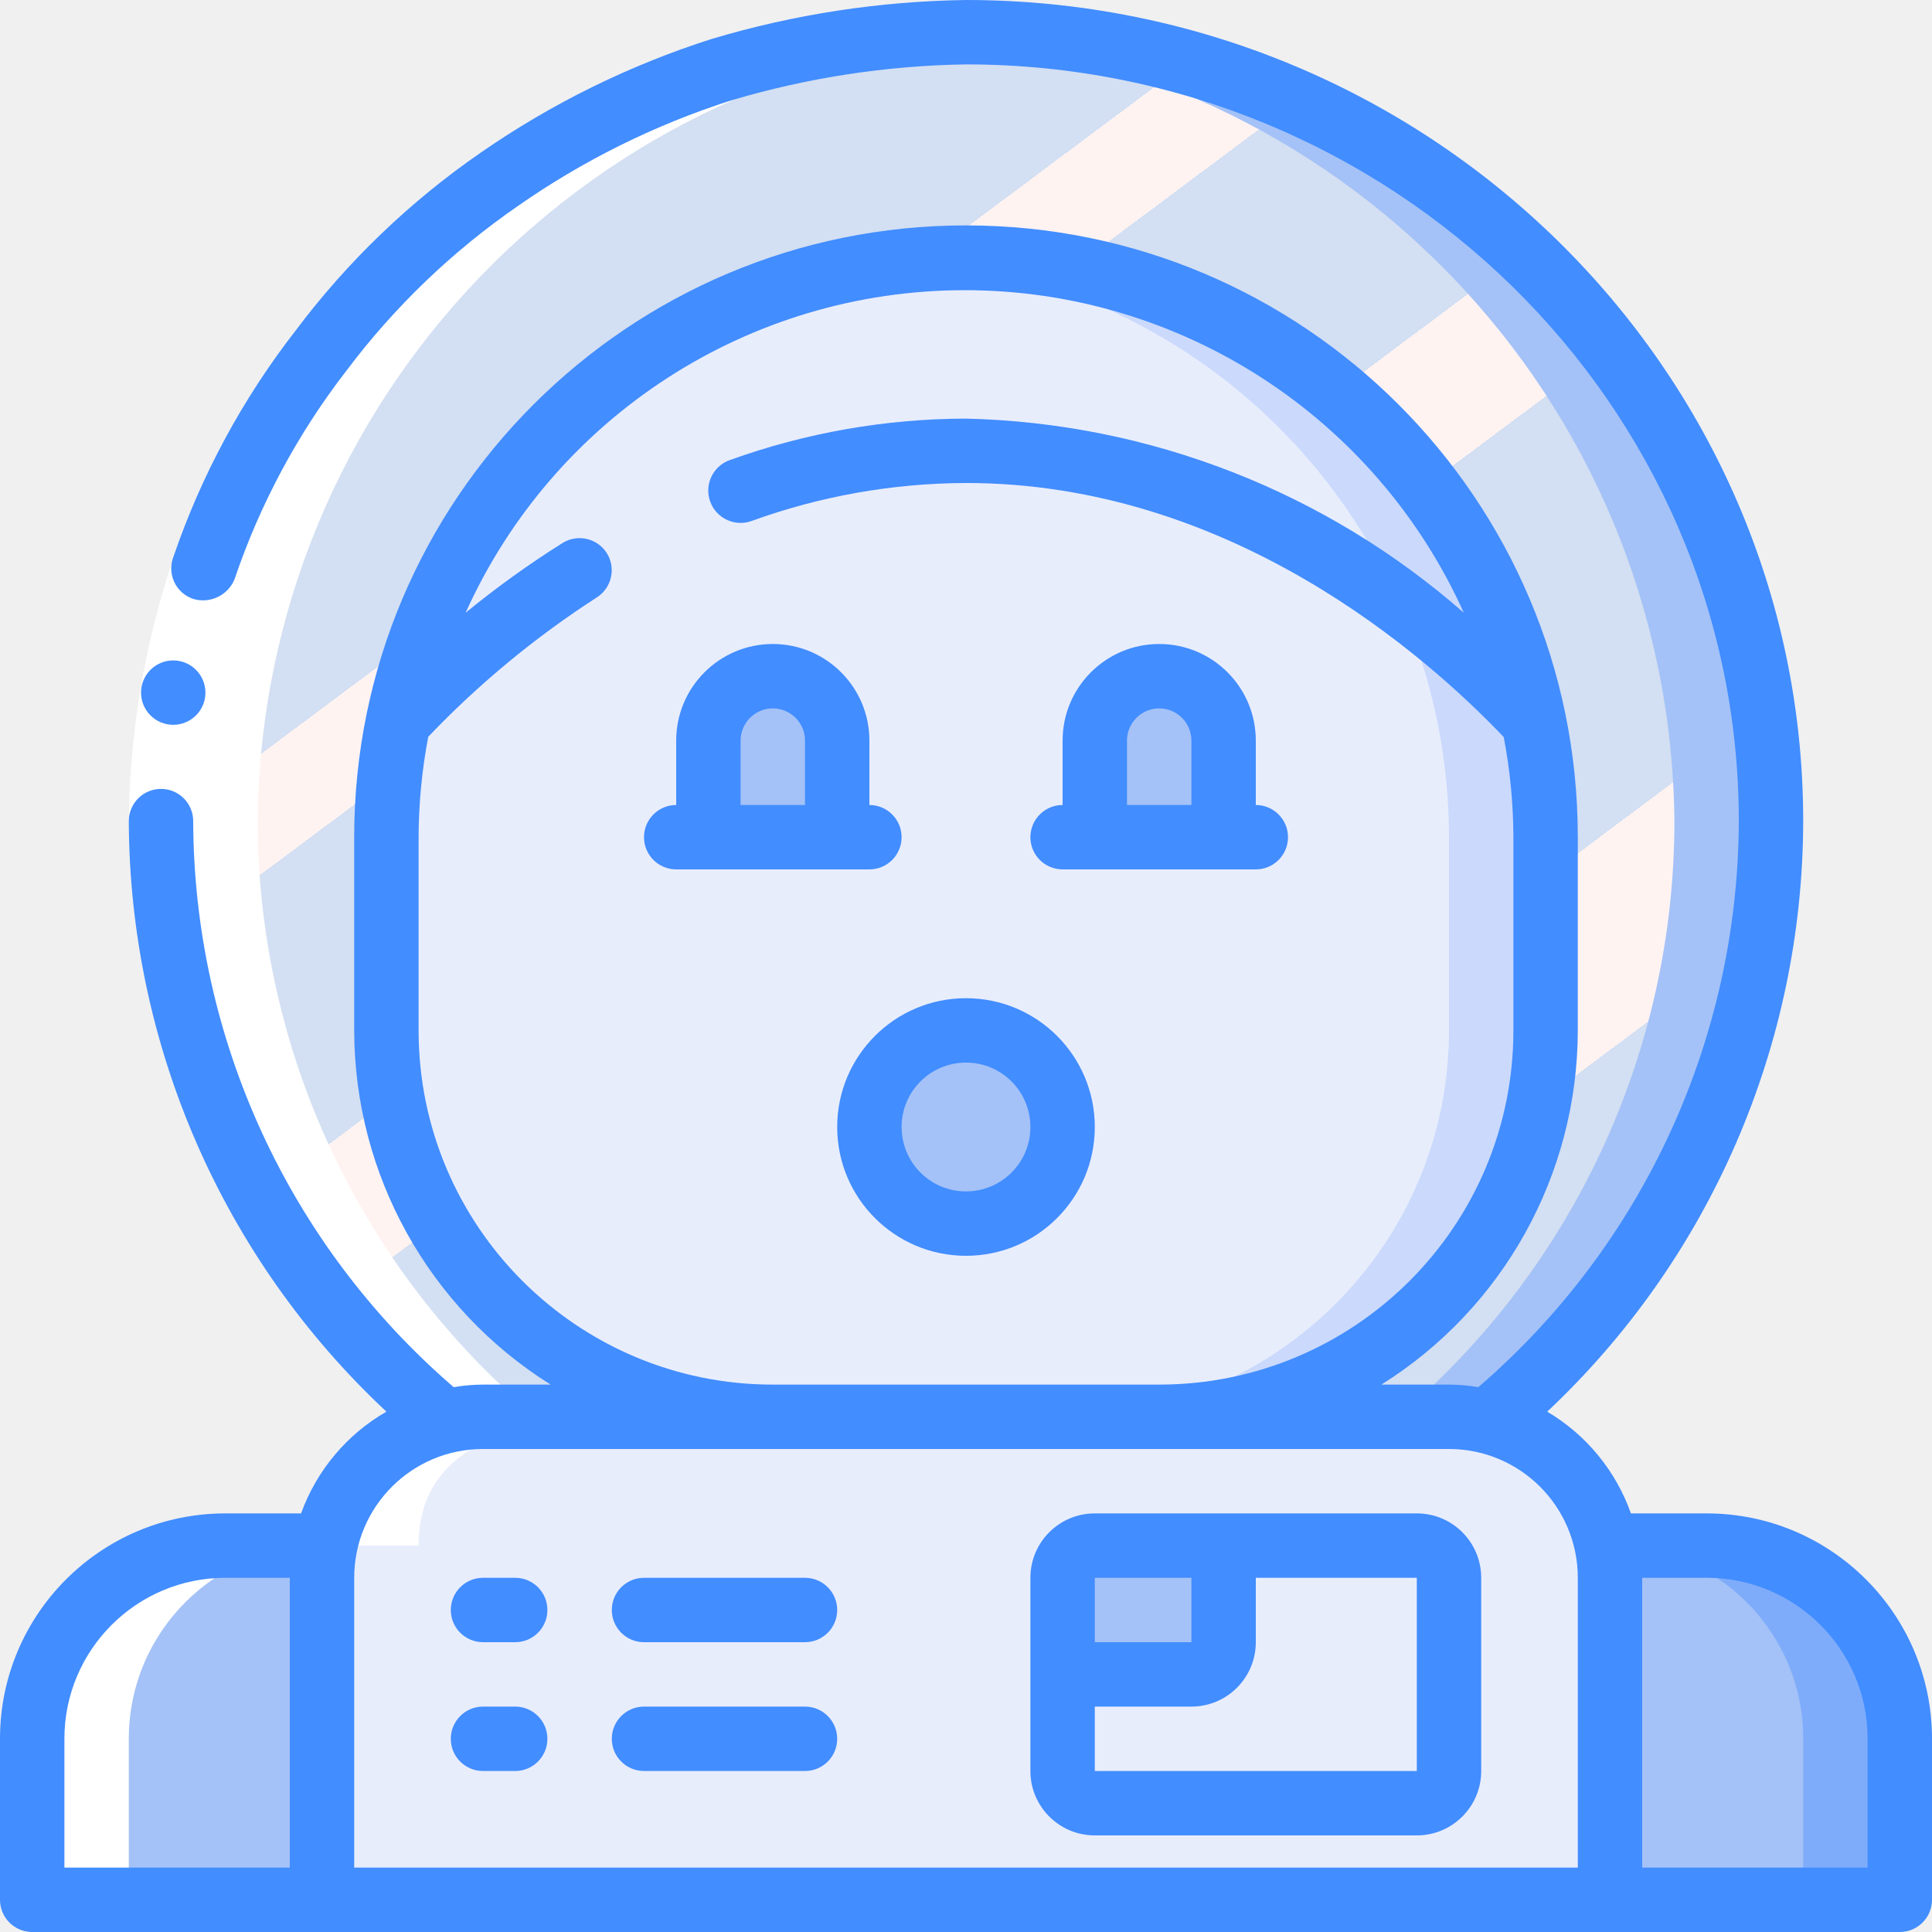
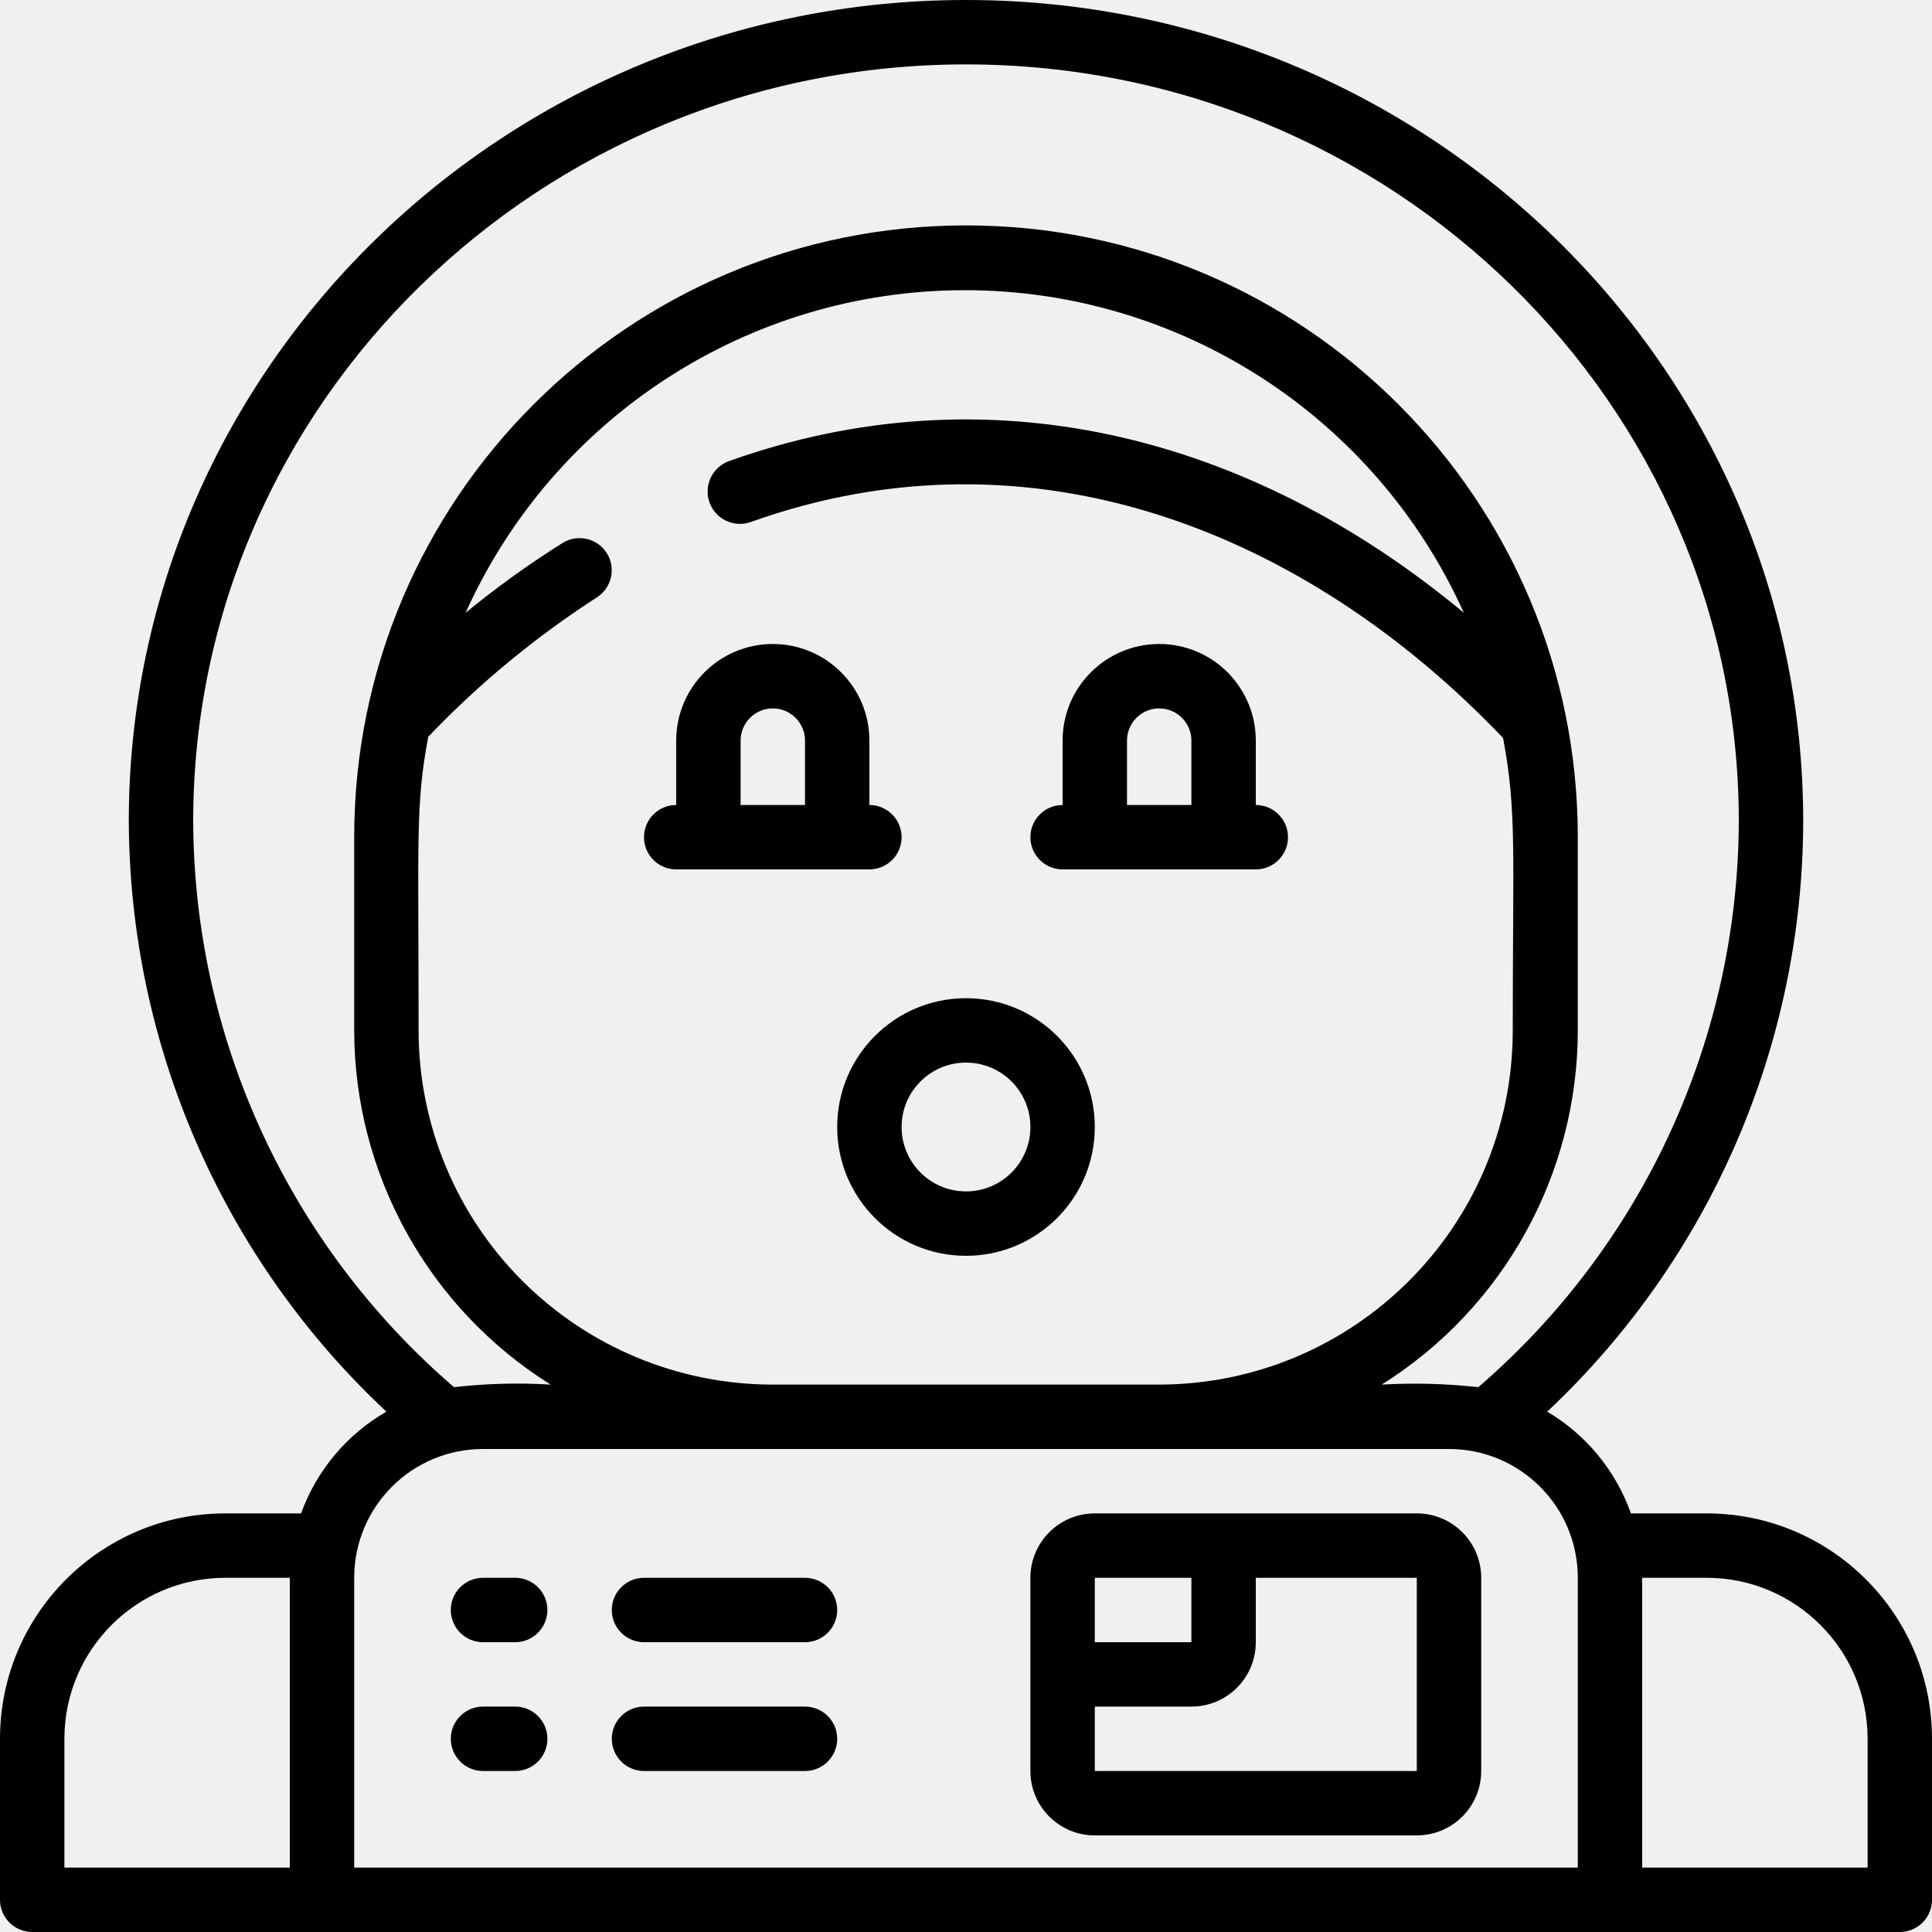
<svg xmlns="http://www.w3.org/2000/svg" height="512" viewBox="0 0 60 60" width="512">
-   <linearGradient id="linearGradient-1" x1="15%" x2="85.52%" y1="16.158%" y2="97.508%">
-     <stop offset="0" stop-color="#d3dff2" />
-     <stop offset=".17" stop-color="#d3dff2" />
-     <stop offset=".2" stop-color="#d3dff2" />
-     <stop offset=".2" stop-color="#dae2f2" />
-     <stop offset=".2" stop-color="#ebeaf2" />
-     <stop offset=".2" stop-color="#f6eff2" />
-     <stop offset=".2" stop-color="#fdf2f2" />
-     <stop offset=".2" stop-color="#fff3f2" />
-     <stop offset=".25" stop-color="#fff3f2" />
-     <stop offset=".26" stop-color="#fff3f2" />
-     <stop offset=".26" stop-color="#d3dff2" />
-     <stop offset=".4" stop-color="#d3dff2" />
-     <stop offset=".42" stop-color="#d3dff2" />
-     <stop offset=".42" stop-color="#dae2f2" />
-     <stop offset=".42" stop-color="#ebeaf2" />
-     <stop offset=".42" stop-color="#f6eff2" />
-     <stop offset=".42" stop-color="#fdf2f2" />
-     <stop offset=".42" stop-color="#fff3f2" />
-     <stop offset=".49" stop-color="#fff3f2" />
-     <stop offset=".5" stop-color="#fff3f2" />
-     <stop offset=".5" stop-color="#f8f0f2" />
-     <stop offset=".5" stop-color="#e7e8f2" />
-     <stop offset=".5" stop-color="#dce3f2" />
-     <stop offset=".5" stop-color="#d5e0f2" />
-     <stop offset=".5" stop-color="#d3dff2" />
-     <stop offset=".71" stop-color="#d3dff2" />
-     <stop offset=".74" stop-color="#d3dff2" />
-     <stop offset=".74" stop-color="#fff3f2" />
-     <stop offset=".83" stop-color="#fff3f2" />
-     <stop offset=".85" stop-color="#fff3f2" />
-     <stop offset=".85" stop-color="#d3dff2" />
-   </linearGradient>
-   <g id="010---Shocked-Astronaut" fill="none">
-     <g id="Icons_copy" transform="translate(1)">
-       <path id="Shape" d="m47 26v6c0 6.627-5.373 12-12 12h-12c-6.627 0-12-5.373-12-12v-6c0-9.941 8.059-18 18-18s18 8.059 18 18z" fill="#e8edfc" />
-       <path id="Shape" d="m29 8c-.501.001-1.002.028-1.5.08 9.32.779 16.491 8.567 16.5 17.92v6c0 6.627-5.373 12-12 12h3c6.627 0 12-5.373 12-12v-6c0-9.941-8.059-18-18-18z" fill="#cad9fc" />
-       <path id="Shape" d="m45.42 44 .29.33-.39-.12c-.428-.131-.872-.202-1.32-.21h-9c6.627 0 12-5.373 12-12v-6c0-9.941-8.059-18-18-18s-18 8.059-18 18v6c0 3.183 1.264 6.235 3.515 8.485 2.25 2.25 5.303 3.515 8.485 3.515h-9c-.446-.002-.891.059-1.32.18v-.16c-5.485-4.59-8.662-11.368-8.68-18.52.066-6.564 2.737-12.833 7.426-17.428 4.688-4.595 11.01-7.139 17.574-7.072 6.564-.067 12.886 2.477 17.574 7.072 4.688 4.595 7.36 10.864 7.426 17.428.002 7.129-3.137 13.897-8.58 18.5z" fill="url(#linearGradient-1)" />
-       <path id="Shape" d="m45.71 44.3-.39-.12c-.429-.121-.874-.182-1.32-.18h-30c-.446-.002-.891.059-1.32.18-2.172.595-3.679 2.568-3.68 4.82v10h40l-0-10c.001-2.103-1.314-3.981-3.29-4.7zm-1.71 10.7c0 .552-.448 1-1 1h-10c-.552 0-1-.448-1-1v-6c0-.552.448-1 1-1h10c.552 0 1 .448 1 1z" fill="#e8edfc" />
-       <path id="Shape" d="m51 25.5c.002 7.129-3.137 13.897-8.58 18.5h1.58c.446-.002.891.059 1.32.18l.39.12-.29-.3c5.443-4.603 8.582-11.371 8.58-18.5-.066-6.564-2.737-12.833-7.426-17.428-4.688-4.595-11.01-7.139-17.574-7.072-.5 0-1 0-1.5.05 13.072.64 23.378 11.363 23.5 24.45z" fill="#a4c2f7" />
-       <path id="Shape" d="m12.64 44v.16c.443-.118.901-.172 1.36-.16h-1.38z" fill="#cad9fc" />
-       <path id="Shape" d="m9 48v11h-9v-5c0-3.314 2.686-6 6-6z" fill="#a4c2f7" />
-       <path id="Shape" d="m58 54v5h-9v-11h3c3.314 0 6 2.686 6 6z" fill="#a4c2f7" />
-       <path id="Shape" d="m52 48h-3c3.314 0 6 2.686 6 6v5h3v-5c0-3.314-2.686-6-6-6z" fill="#7facfa" />
-       <path id="Shape" d="m44 49v6c0 .552-.448 1-1 1h-10c-.552 0-1-.448-1-1v-3h4c.552 0 1-.448 1-1v-3h6c.552 0 1 .448 1 1z" fill="#e8edfc" />
-       <g fill="#a4c2f7">
-         <path id="Shape" d="m37 48v3c0 .552-.448 1-1 1h-4v-3c0-.552.448-1 1-1z" />
-         <path id="Shape" d="m25 26v-3c0-1.105-.895-2-2-2s-2 .895-2 2v3" />
-         <path id="Shape" d="m37 26v-3c0-1.105-.895-2-2-2s-2 .895-2 2v3" />
-         <circle id="Oval" cx="29" cy="35" r="3" />
-       </g>
-     </g>
-     <g id="whites" fill="#fff" transform="translate(1)">
-       <path id="Shape" d="m12.62 44v.16c-1.796.523-3.15 2.004-3.51 3.84h2.89c0-2.3 1.56-3.24 3.68-3.82v-.16c-5.486-4.589-8.663-11.368-8.68-18.52.127-13.085 10.43-23.805 23.5-24.45-.5-.05-1-.05-1.5-.05-13.667-.133-24.857 10.833-25 24.5.008 7.135 3.162 13.904 8.62 18.5z" />
-       <path id="Shape" d="m3 54c0-3.314 2.686-6 6-6h-3c-3.314 0-6 2.686-6 6v5h3z" />
-     </g>
-     <path id="Shape" d="m5.39 17.32 1.89.68c-.813 2.419-1.244 4.949-1.28 7.5h-2c.03-2.783.499-5.543 1.39-8.18z" fill="#fff" />
-     <g fill="#428dff">
-       <path id="Shape" d="m5.38 22.51c-.552 0-1-.448-1-1s.448-1 1-1 1 .448 1 1-.448 1-1 1z" />
-       <path id="Shape" d="m53 47h-2.35c-.47-1.325-1.39-2.444-2.6-3.16 5.063-4.757 7.939-11.393 7.95-18.34 0-14.06-11.66-25.5-26-25.5-2.677.037-5.335.444-7.9 1.21-2.552.814-4.968 2.004-7.17 3.53-2.207 1.524-4.152 3.394-5.76 5.54-1.638 2.109-2.915 4.474-3.78 7-.102.255-.095.542.02.791.115.25.329.441.59.529.517.155 1.068-.103 1.28-.6.791-2.342 1.967-4.535 3.48-6.49 1.487-1.978 3.283-3.704 5.32-5.11 2.03-1.419 4.262-2.524 6.62-3.28 2.371-.706 4.827-1.083 7.3-1.12 13.23 0 24 10.54 24 23.5-.019 6.756-2.971 13.171-8.09 17.58-.301-.052-.605-.079-.91-.08h-2.1c3.79-2.373 6.094-6.528 6.1-11v-6c-0-10.493-8.507-19-19-19s-19 8.507-19 19v6c.006 4.472 2.31 8.627 6.1 11h-2.1c-.305.001-.609.028-.91.08-5.119-4.409-8.071-10.824-8.09-17.58 0-.552-.448-1-1-1s-1 .448-1 1c.024 6.955 2.919 13.591 8 18.34-1.229.707-2.168 1.827-2.65 3.16h-2.35c-3.866 0-7 3.134-7 7v5c0 .552.448 1 1 1h58c.552 0 1-.448 1-1v-5c0-3.866-3.134-7-7-7zm-40-15v-6c.003-1.047.104-2.092.3-3.12 1.57-1.644 3.329-3.098 5.24-4.33.463-.299.597-.916.3-1.38-.299-.463-.916-.597-1.38-.3-1.044.656-2.046 1.378-3 2.16 2.747-6.097 8.813-10.018 15.5-10.018s12.753 3.921 15.5 10.018c-4.287-3.761-9.759-5.896-15.46-6.03-2.503.005-4.986.441-7.34 1.29-.522.188-.793.763-.605 1.285s.763.793 1.285.605c2.136-.774 4.389-1.173 6.66-1.18 8.21 0 14.28 5.35 16.7 7.89.196 1.025.297 2.066.3 3.11v6c0 6.075-4.925 11-11 11h-12c-6.075 0-11-4.925-11-11zm-11 22c0-2.761 2.239-5 5-5h2v9h-7zm9-5c0-2.209 1.791-4 4-4h30c2.209 0 4 1.791 4 4v9h-38zm47 9h-7v-9h2c2.761 0 5 2.239 5 5z" />
-       <path id="Shape" d="m44 47h-10c-1.105 0-2 .895-2 2v6c0 1.105.895 2 2 2h10c1.105 0 2-.895 2-2v-6c0-1.105-.895-2-2-2zm-7 2v2h-3v-2zm-3 6v-2h3c1.105 0 2-.895 2-2v-2h5v6z" />
-       <path id="Shape" d="m16 49h-1c-.552 0-1 .448-1 1s.448 1 1 1h1c.552 0 1-.448 1-1s-.448-1-1-1z" />
-       <path id="Shape" d="m25 49h-5c-.552 0-1 .448-1 1s.448 1 1 1h5c.552 0 1-.448 1-1s-.448-1-1-1z" />
-       <path id="Shape" d="m16 53h-1c-.552 0-1 .448-1 1s.448 1 1 1h1c.552 0 1-.448 1-1s-.448-1-1-1z" />
-       <path id="Shape" d="m25 53h-5c-.552 0-1 .448-1 1s.448 1 1 1h5c.552 0 1-.448 1-1s-.448-1-1-1z" />
-       <path id="Shape" d="m30 31c-2.209 0-4 1.791-4 4s1.791 4 4 4 4-1.791 4-4-1.791-4-4-4zm0 6c-1.105 0-2-.895-2-2s.895-2 2-2 2 .895 2 2-.895 2-2 2z" />
-       <path id="Shape" d="m27 27c.552 0 1-.448 1-1s-.448-1-1-1v-2c0-1.657-1.343-3-3-3s-3 1.343-3 3v2c-.552 0-1 .448-1 1s.448 1 1 1zm-4-4c0-.552.448-1 1-1s1 .448 1 1v2h-2z" />
-       <path id="Shape" d="m39 27c.552 0 1-.448 1-1s-.448-1-1-1v-2c0-1.657-1.343-3-3-3s-3 1.343-3 3v2c-.552 0-1 .448-1 1s.448 1 1 1zm-4-4c0-.552.448-1 1-1s1 .448 1 1v2h-2z" />
-     </g>
+   <g id="010---Shocked-Astronaut">
+     <path id="Shape" d="m53 47h-2.35c-.47-1.325-1.39-2.444-2.6-3.16 5.063-4.757 7.939-11.393 7.95-18.34 0-14.06-11.66-25.5-26-25.5s-26 11.44-26 25.5c.024 6.955 2.919 13.591 8 18.34-1.229.707-2.168 1.827-2.65 3.16h-2.35c-3.866 0-7 3.134-7 7v5c0 .552.448 1 1 1h58c.552 0 1-.448 1-1v-5c0-3.866-3.134-7-7-7zm-47-21.5c0-12.96 10.77-23.5 24-23.5s24 10.54 24 23.5c-.019 6.756-2.971 13.171-8.09 17.58-.996-.111-2-.137-3-.08 3.786-2.376 6.086-6.53 6.09-11v-6c-0-10.493-8.507-19-19-19s-19 8.507-19 19v6c.006 4.472 2.31 8.627 6.1 11-1-.061-2.004-.034-3 .08-5.123-4.407-8.078-10.822-8.1-17.58zm7.3-2.62c1.57-1.644 3.329-3.098 5.24-4.33.463-.299.597-.916.3-1.38-.299-.463-.916-.597-1.38-.3-1.044.656-2.046 1.378-3 2.16 2.747-6.097 8.813-10.018 15.5-10.018s12.753 3.921 15.5 10.018c-6.74-5.6-14.86-7.55-22.82-4.71-.522.188-.793.763-.605 1.285s.763.793 1.285.605c8.73-3.12 17.25.3 23.36 6.71.43 2.29.3 3.53.3 9.11-.017 6.056-4.924 10.959-10.98 10.97h-12c-2.917 0-5.715-1.159-7.778-3.222s-3.222-4.861-3.222-7.778c0-6-.1-7 .3-9.12zm-11.3 31.12c0-2.761 2.239-5 5-5h2v9h-7zm9-5c0-2.209 1.791-4 4-4h30c2.209 0 4 1.791 4 4v9h-38zm47 9h-7v-9h2c2.761 0 5 2.239 5 5z" />
+     <path id="Shape" d="m44 47h-10c-1.105 0-2 .895-2 2v6c0 1.105.895 2 2 2h10c1.105 0 2-.895 2-2v-6c0-1.105-.895-2-2-2zm-7 2v2h-3v-2zm-3 6v-2h3c1.105 0 2-.895 2-2v-2h5v6z" />
+     <path id="Shape" d="m16 49h-1c-.552 0-1 .448-1 1s.448 1 1 1h1c.552 0 1-.448 1-1s-.448-1-1-1z" />
+     <path id="Shape" d="m25 49h-5c-.552 0-1 .448-1 1s.448 1 1 1h5c.552 0 1-.448 1-1s-.448-1-1-1z" />
+     <path id="Shape" d="m16 53h-1c-.552 0-1 .448-1 1s.448 1 1 1h1c.552 0 1-.448 1-1s-.448-1-1-1z" />
+     <path id="Shape" d="m25 53h-5c-.552 0-1 .448-1 1s.448 1 1 1h5c.552 0 1-.448 1-1s-.448-1-1-1z" />
+     <path id="Shape" d="m26 35c0 2.209 1.791 4 4 4s4-1.791 4-4-1.791-4-4-4-4 1.791-4 4zm4-2c1.105 0 2 .895 2 2s-.895 2-2 2-2-.895-2-2 .895-2 2-2z" />
+     <path id="Shape" d="m21 27h6c.552 0 1-.448 1-1s-.448-1-1-1v-2c0-1.657-1.343-3-3-3s-3 1.343-3 3v2c-.552 0-1 .448-1 1s.448 1 1 1zm2-4c0-.552.448-1 1-1s1 .448 1 1v2h-2z" />
+     <path id="Shape" d="m33 27h6c.552 0 1-.448 1-1s-.448-1-1-1v-2c0-1.657-1.343-3-3-3s-3 1.343-3 3v2c-.552 0-1 .448-1 1s.448 1 1 1zm2-4c0-.552.448-1 1-1s1 .448 1 1v2h-2z" />
  </g>
</svg>
